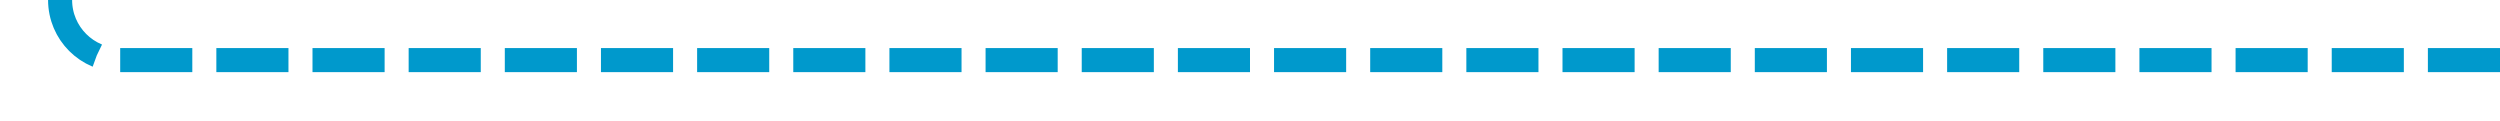
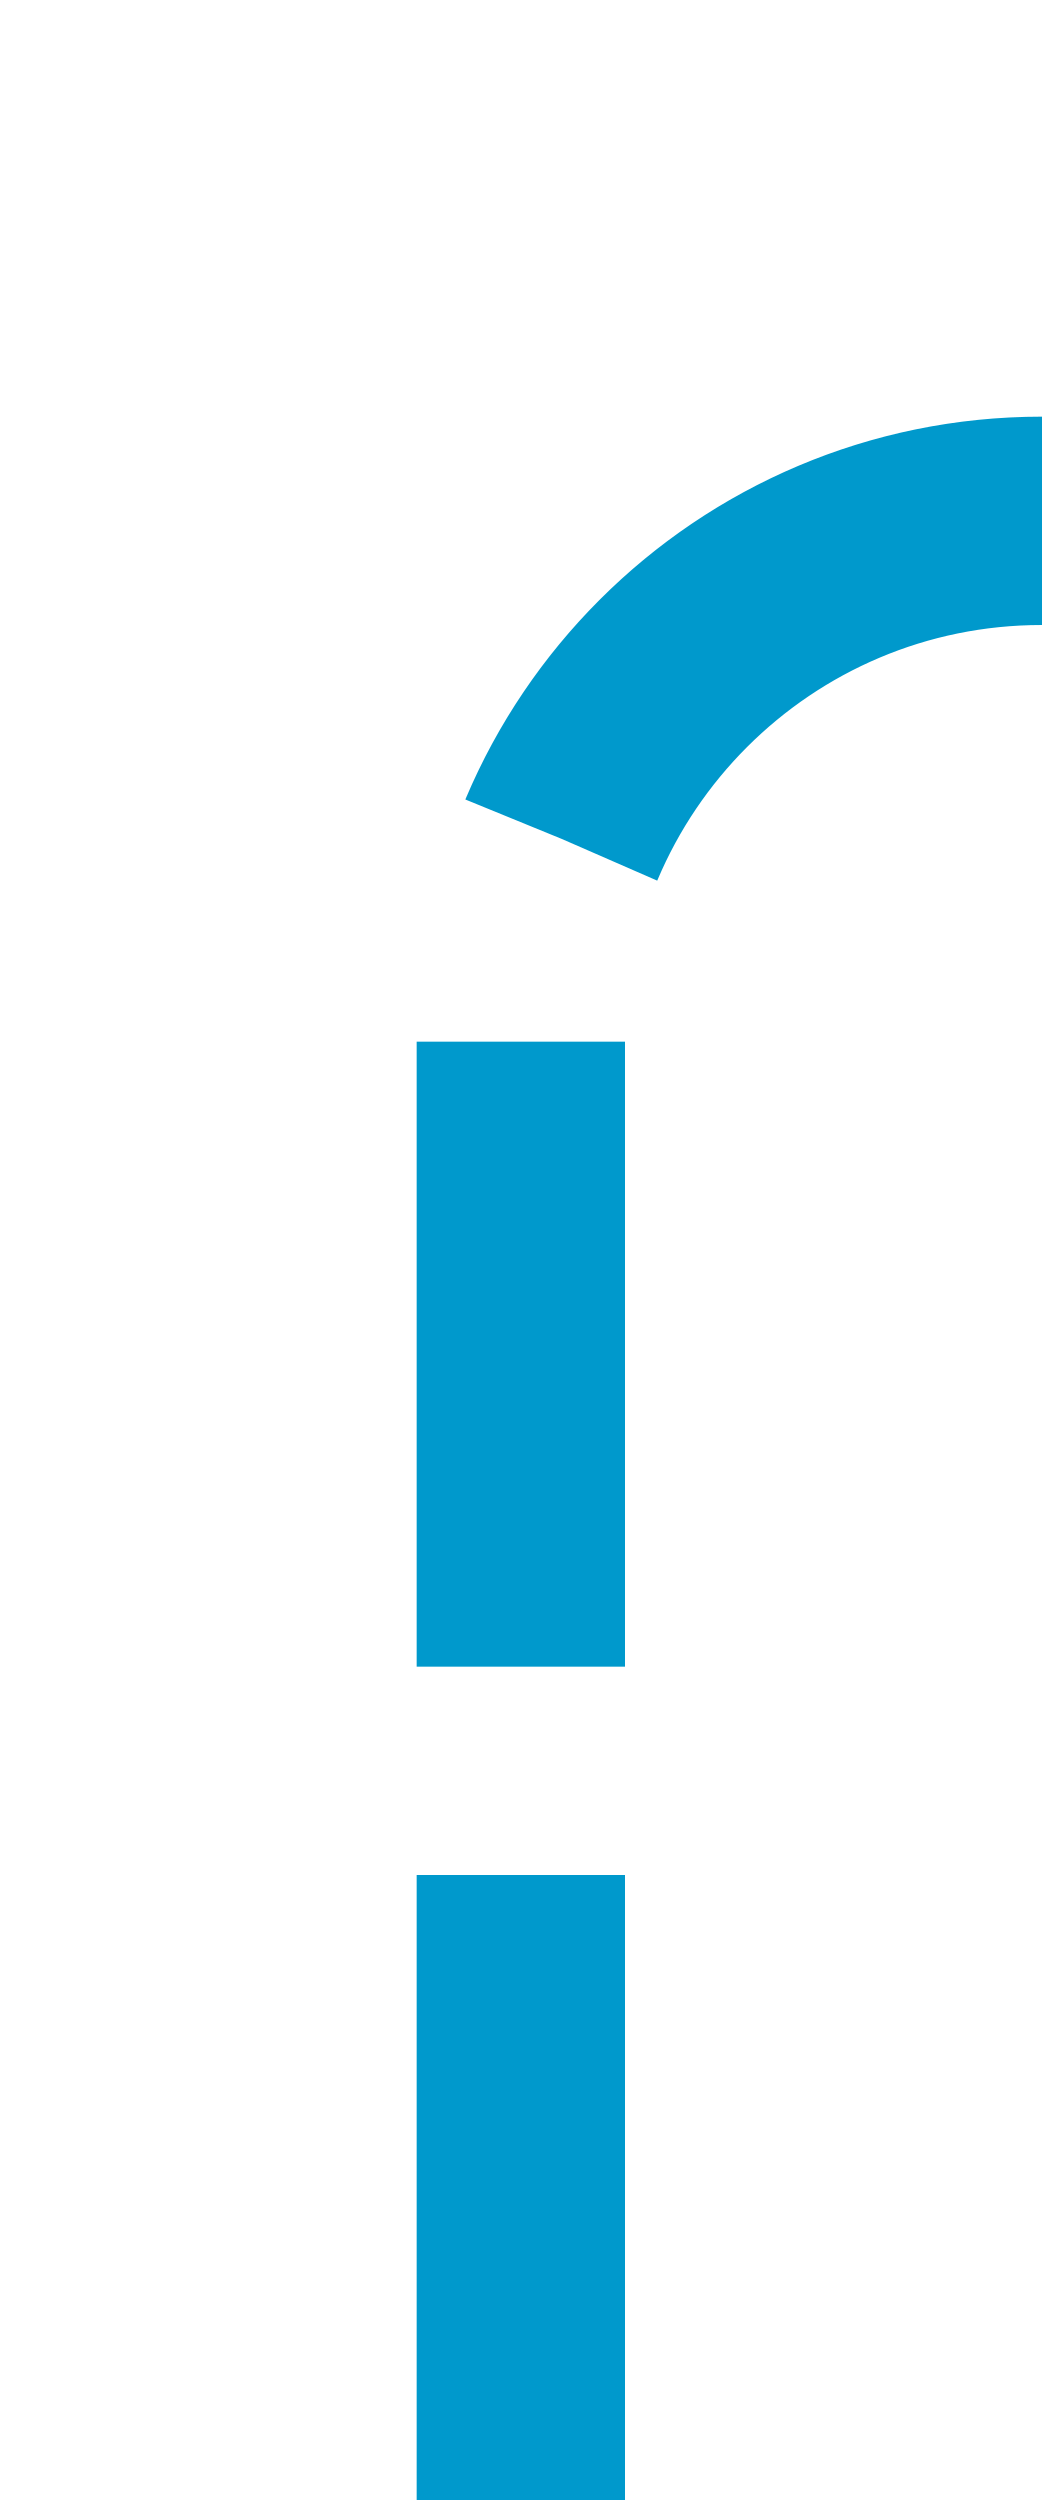
- <svg xmlns="http://www.w3.org/2000/svg" version="1.1" width="208px" height="10px" preserveAspectRatio="xMinYMid meet" viewBox="2835 2694  208 8">
-   <path d="M 3043 2698  L 2845 2698  A 5 5 0 0 1 2840 2693 L 2840 2653  " stroke-width="2" stroke-dasharray="6,2" stroke="#0099cc" fill="none" />
-   <path d="M 2835.707 2658.107  L 2840 2653.814  L 2844.293 2658.107  L 2845.707 2656.693  L 2840.707 2651.693  L 2840 2650.986  L 2839.293 2651.693  L 2834.293 2656.693  L 2835.707 2658.107  Z " fill-rule="nonzero" fill="#0099cc" stroke="none" />
+ <svg xmlns="http://www.w3.org/2000/svg" version="1.1" width="10px" height="24px" preserveAspectRatio="xMidYMin meet" viewBox="2836 2575  8 24">
+   <path d="M 2840 2599  L 2840 2585  A 5 5 0 0 1 2845 2580 L 3014 2580  A 5 5 0 0 0 3019 2575 L 3019 2569  " stroke-width="2" stroke-dasharray="6,2" stroke="#0099cc" fill="none" />
+   <path d="M 3014.707 2574.107  L 3019 2569.814  L 3023.293 2574.107  L 3024.707 2572.693  L 3019.707 2567.693  L 3019 2566.986  L 3018.293 2567.693  L 3013.293 2572.693  L 3014.707 2574.107  Z " fill-rule="nonzero" fill="#0099cc" stroke="none" />
</svg>
